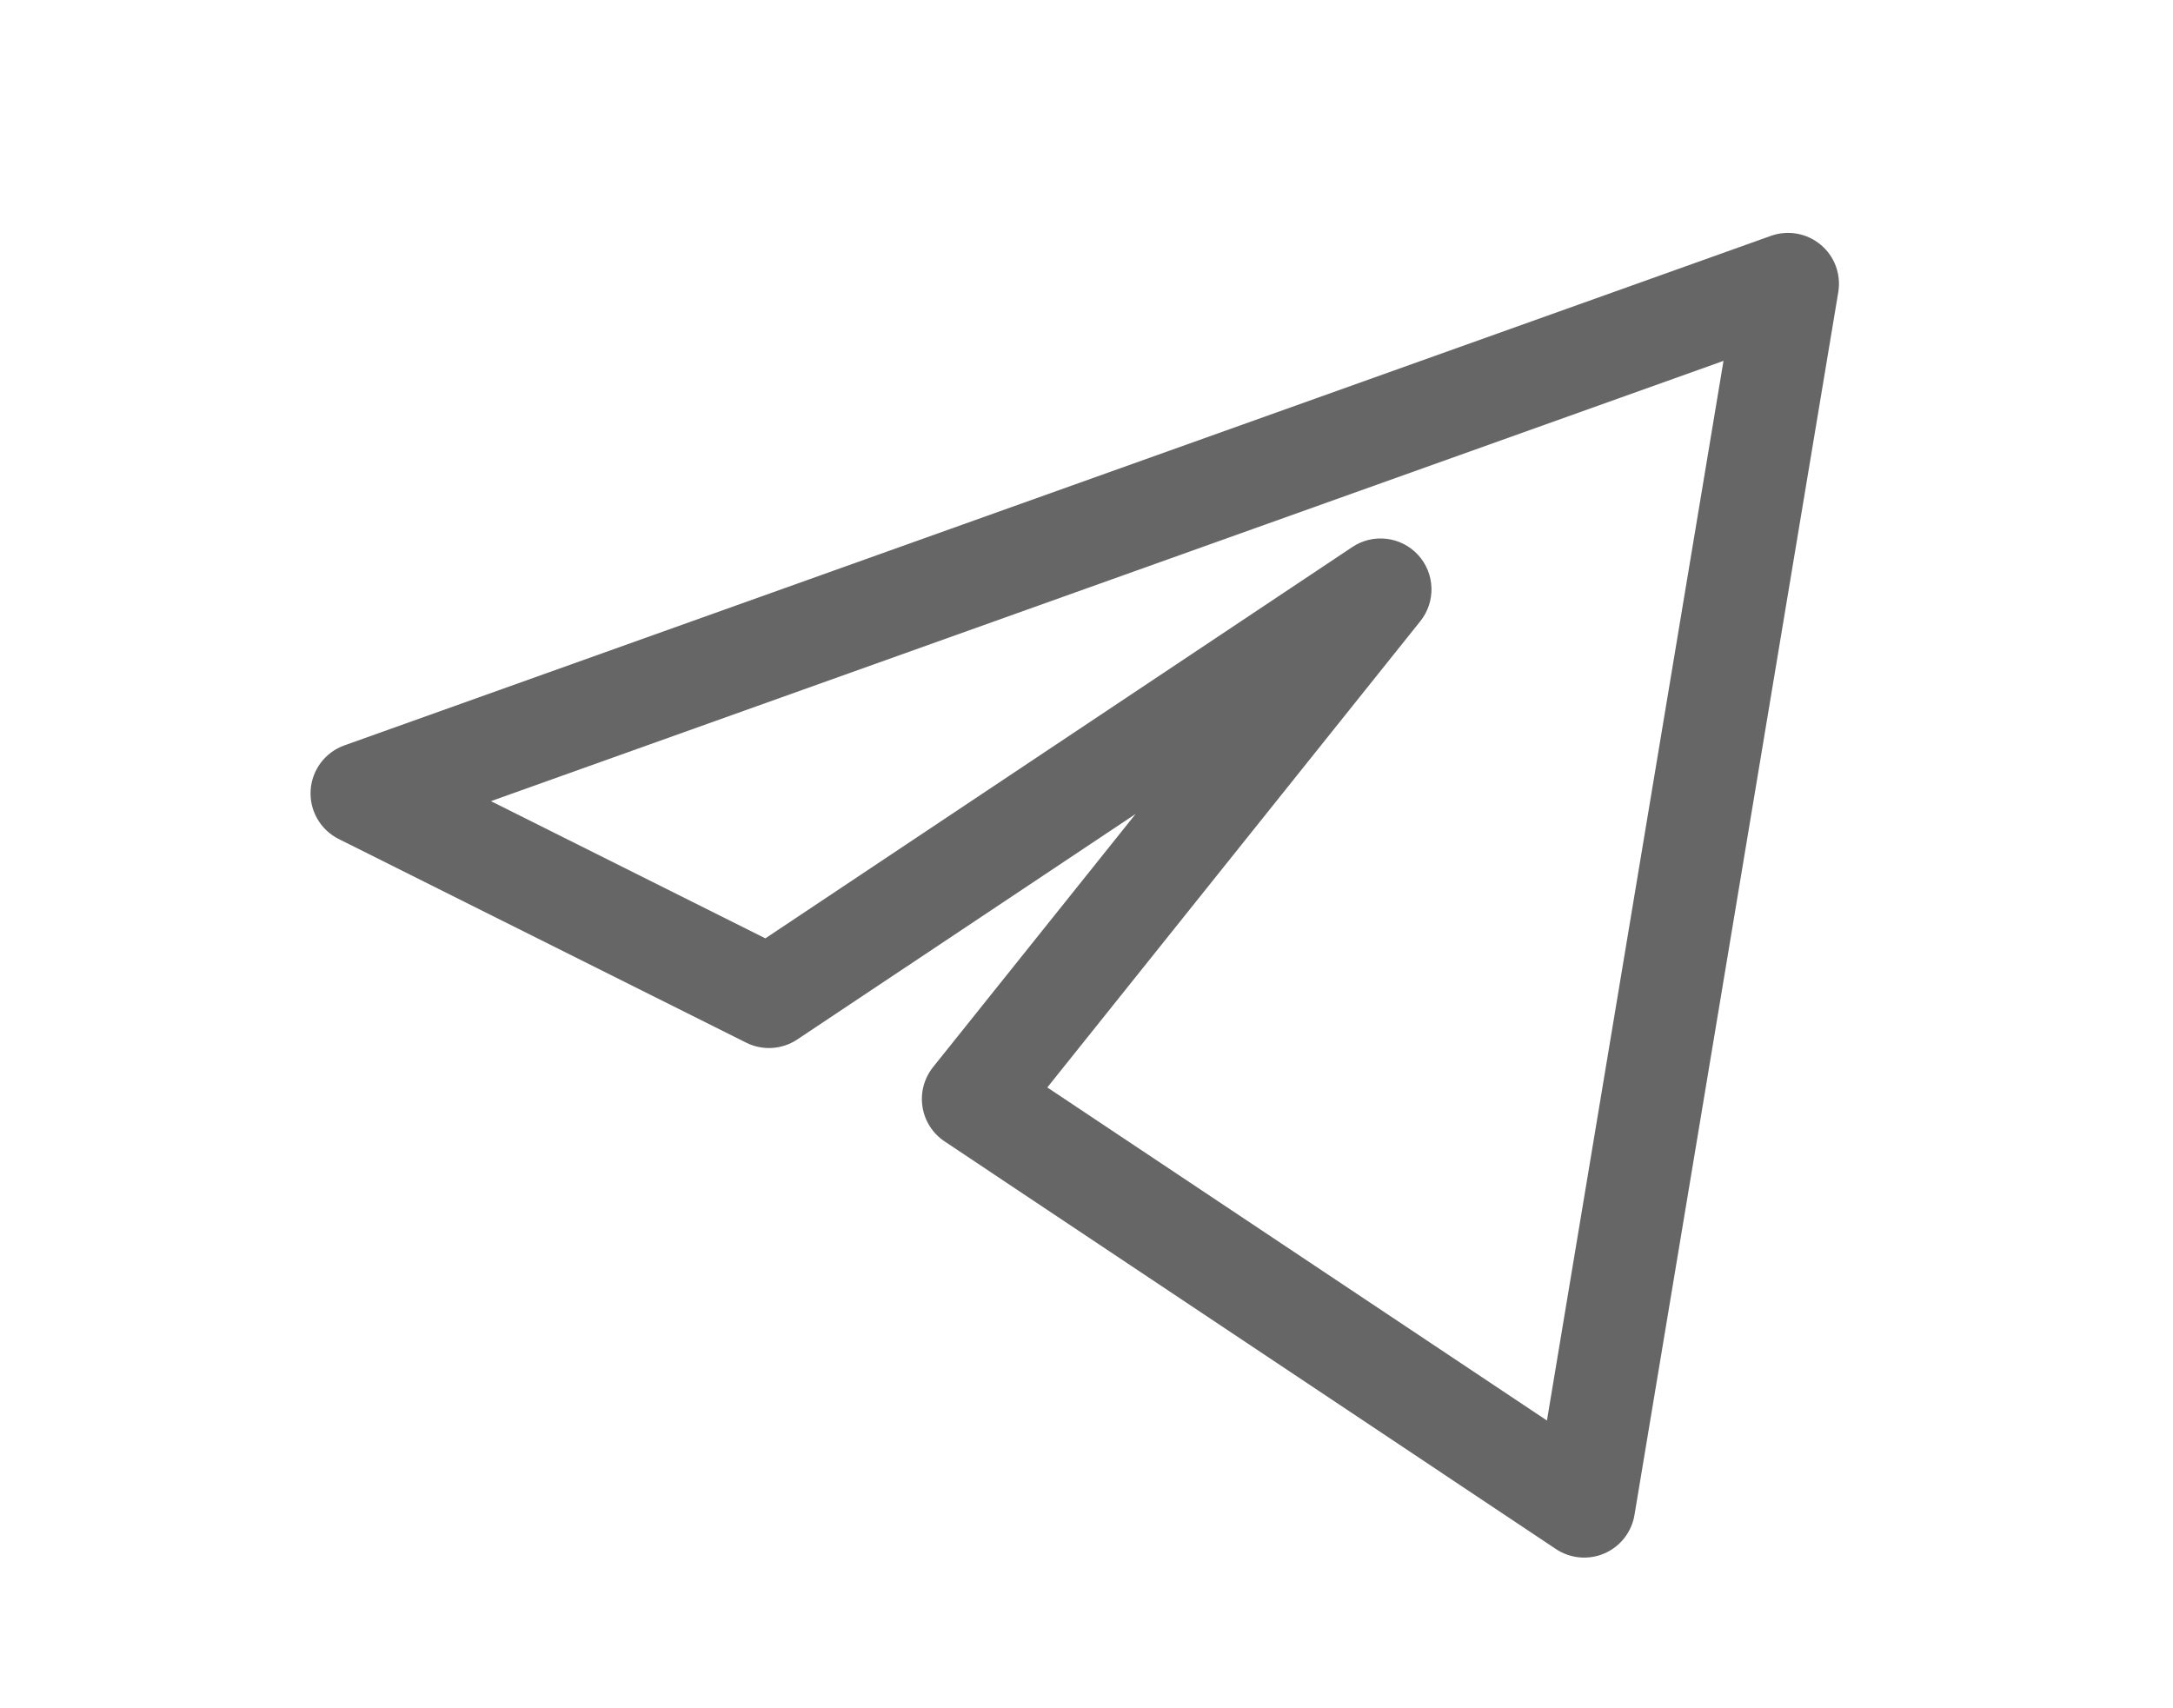
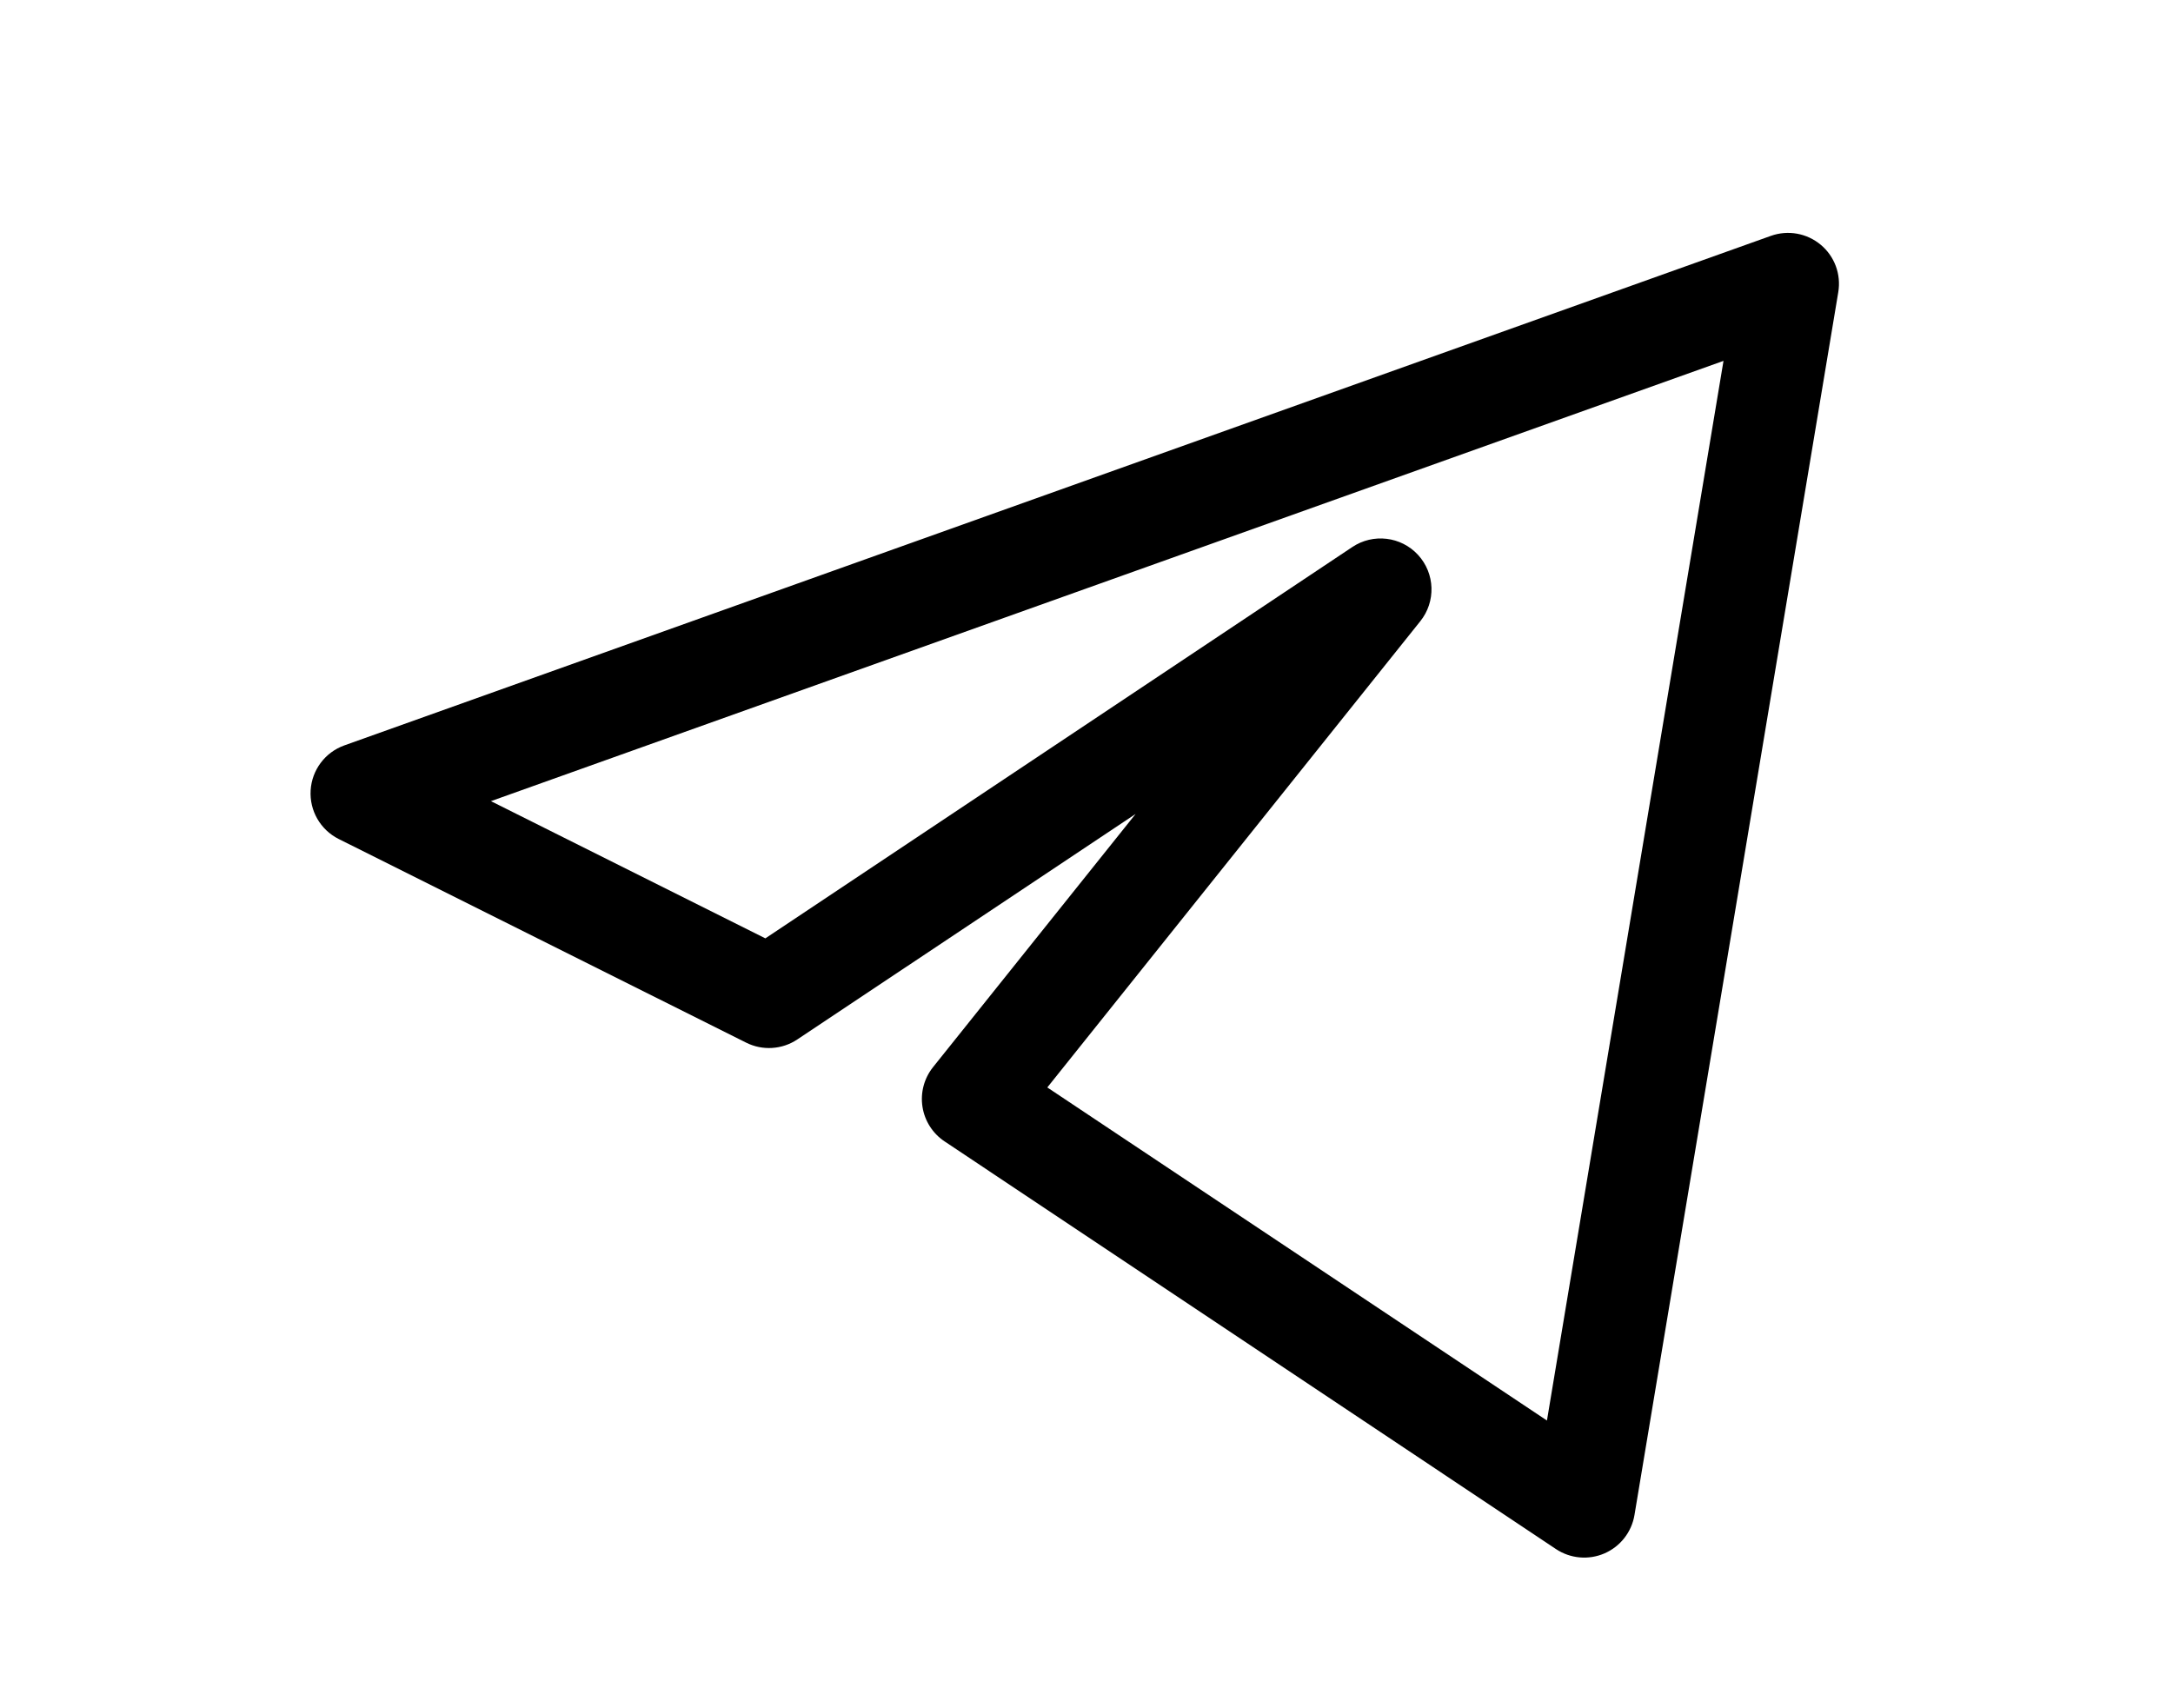
- <svg xmlns="http://www.w3.org/2000/svg" width="28" height="22" fill="none">
-   <path fill-rule="evenodd" clip-rule="evenodd" d="M23.46 3.153c.18.15.265.382.227.611l-2.626 15.757a.657.657 0 01-1.012.439l-7.878-5.253a.657.657 0 01-.149-.956l2.611-3.263-4.36 2.906a.657.657 0 01-.658.041L4.363 10.81a.657.657 0 01.073-1.205l18.383-6.566a.657.657 0 01.642.115zm-17.134 7.17l3.536 1.768 7.561-5.041a.656.656 0 01.877.956l-4.805 6.006 6.438 4.292L22.208 4.65 6.326 10.323z" fill="#666" />
+ <svg xmlns="http://www.w3.org/2000/svg" width="28" height="22">
+   <path fill-rule="evenodd" clip-rule="evenodd" d="M23.46 3.153c.18.15.265.382.227.611l-2.626 15.757a.657.657 0 01-1.012.439l-7.878-5.253a.657.657 0 01-.149-.956l2.611-3.263-4.36 2.906a.657.657 0 01-.658.041L4.363 10.81a.657.657 0 01.073-1.205l18.383-6.566a.657.657 0 01.642.115zm-17.134 7.17l3.536 1.768 7.561-5.041a.656.656 0 01.877.956l-4.805 6.006 6.438 4.292L22.208 4.65 6.326 10.323z" />
</svg>
